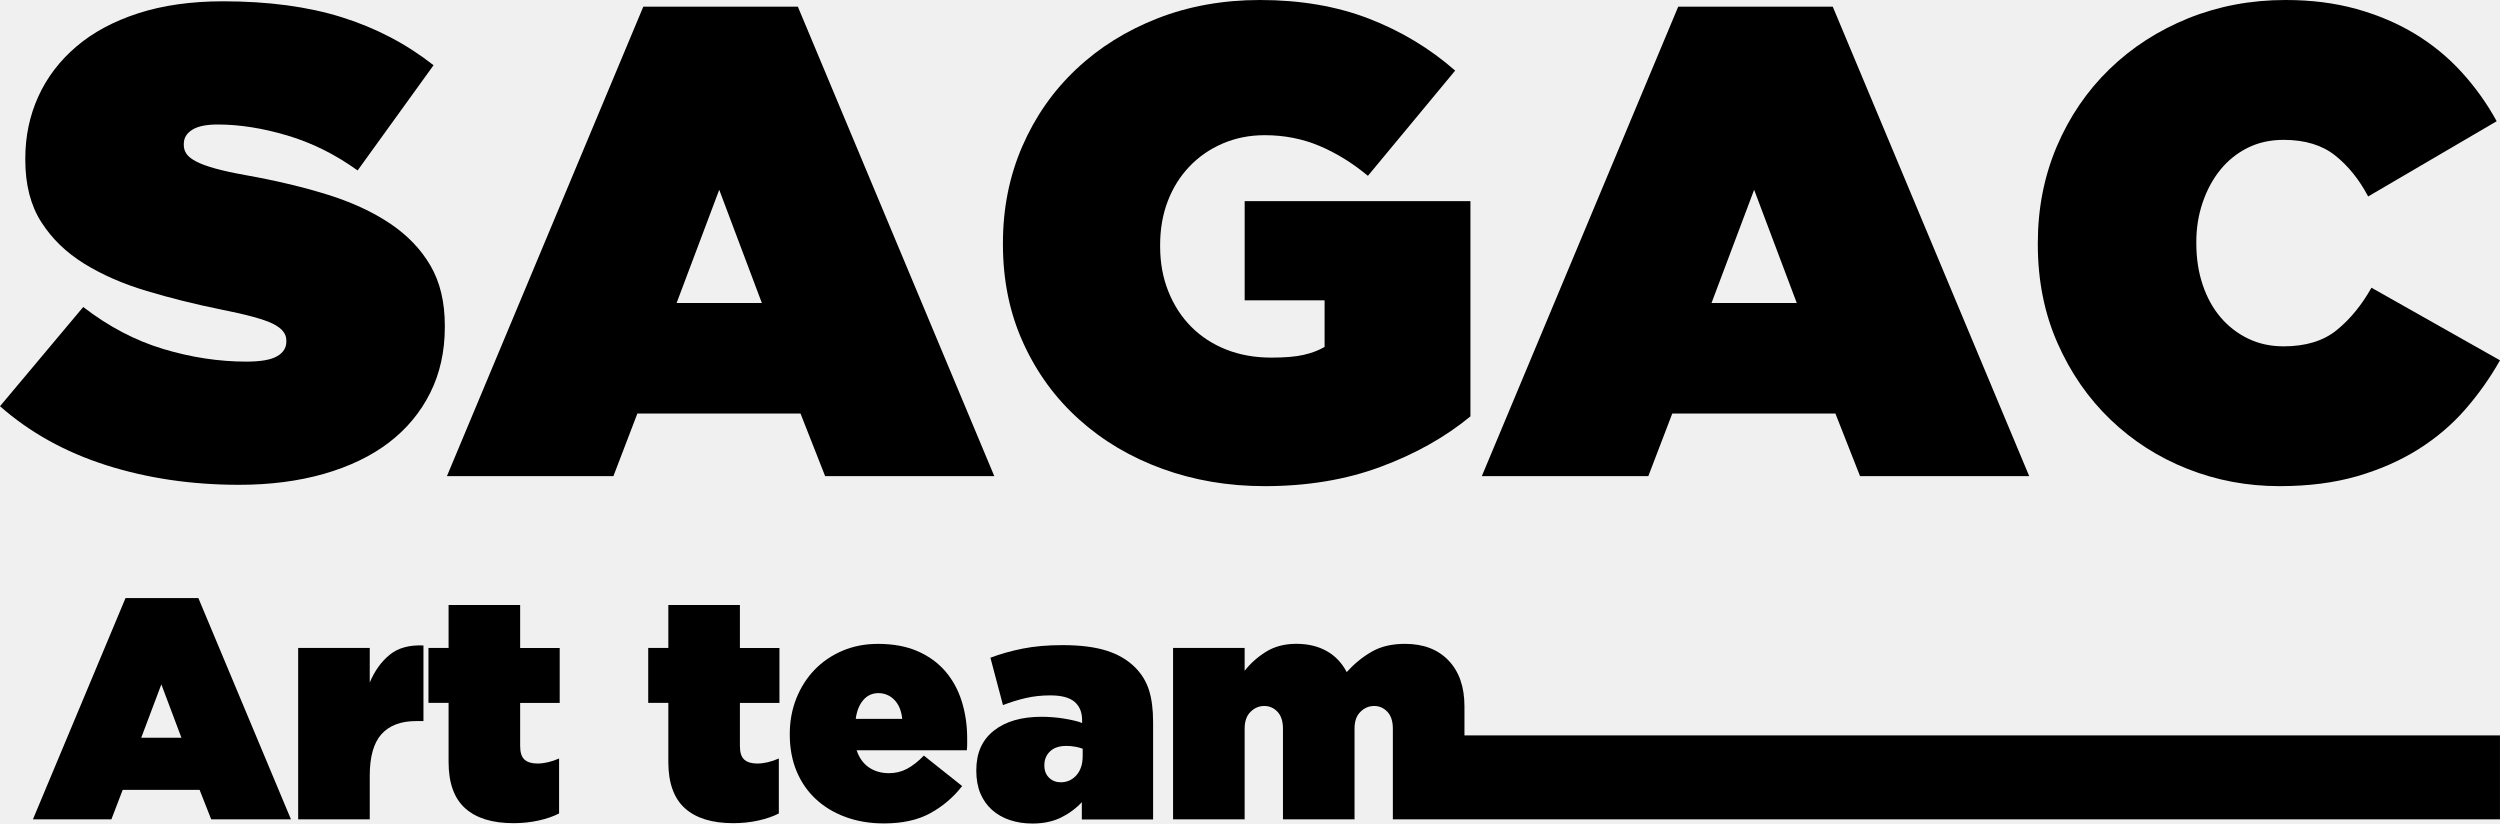
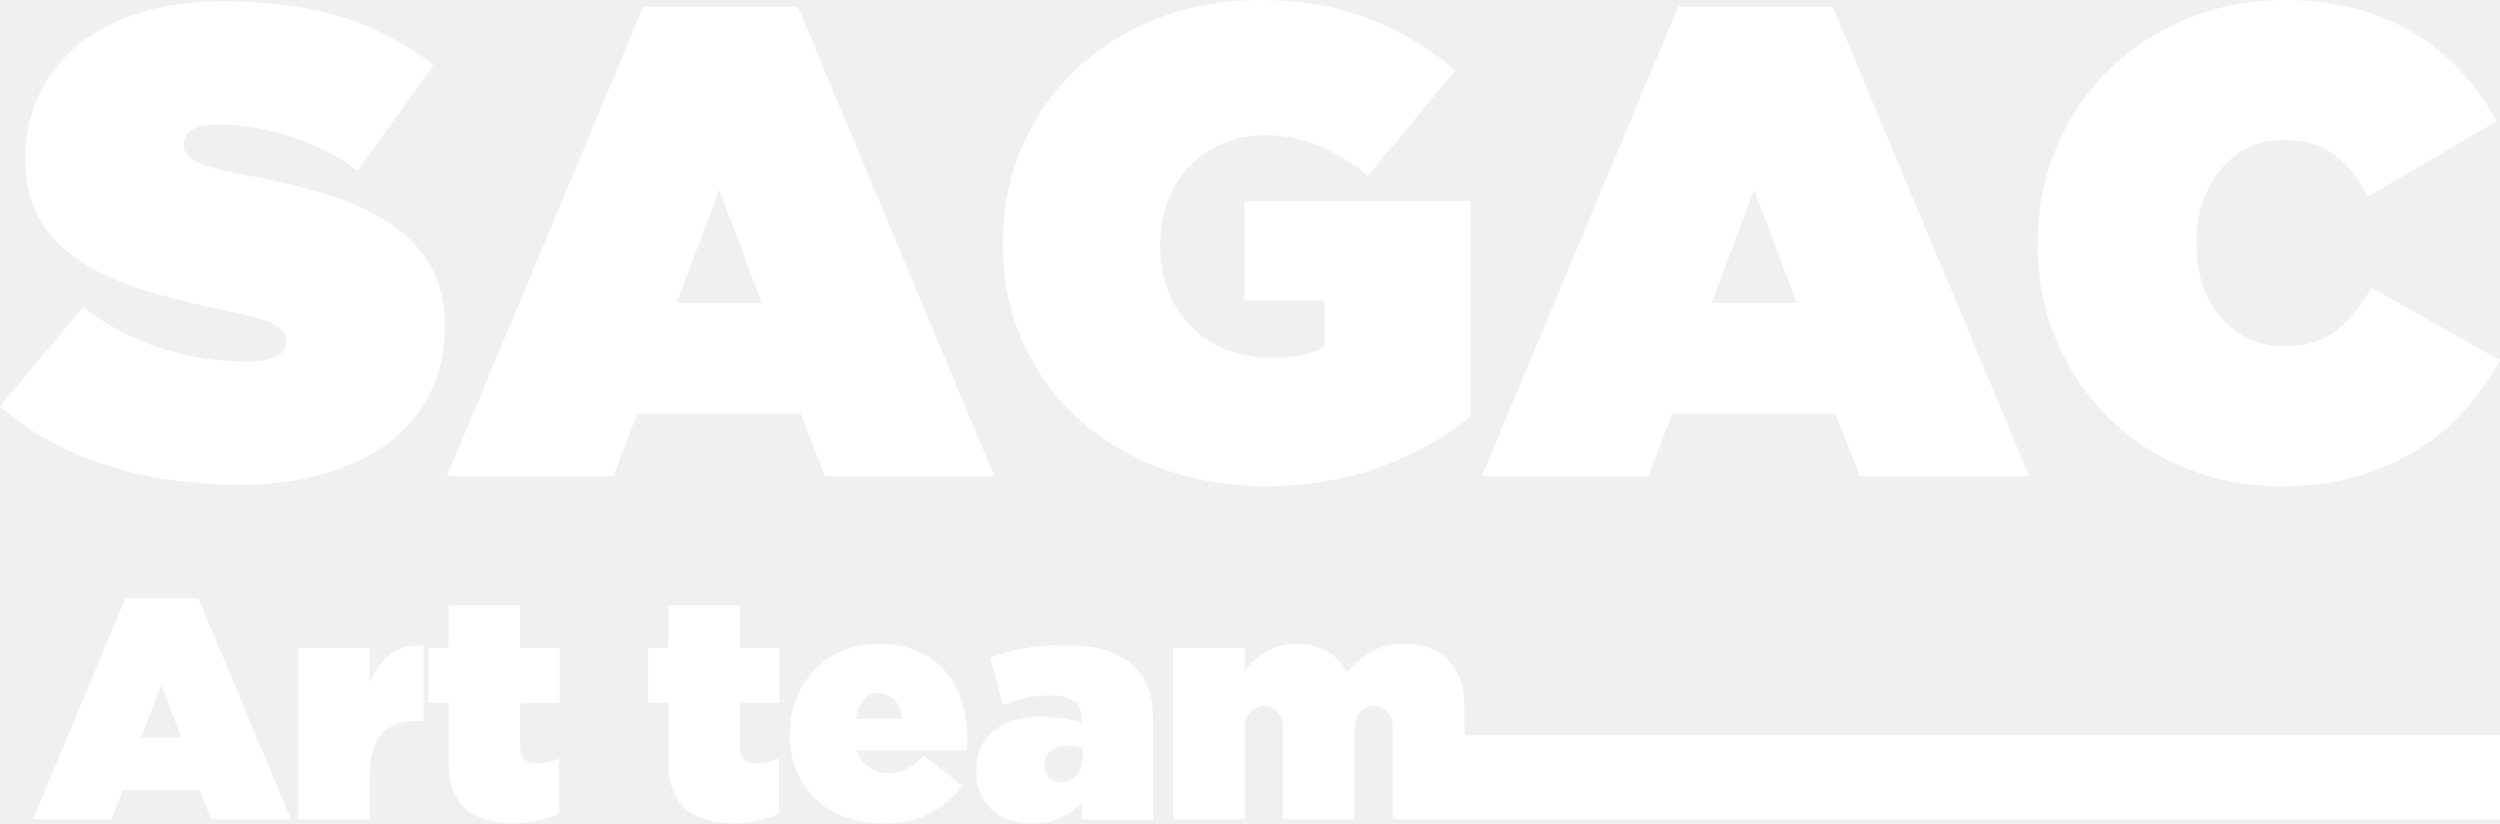
<svg xmlns="http://www.w3.org/2000/svg" version="1.1" x="0px" y="0px" viewBox="0 0 898.39 295.91" style="enable-background:new 0 0 898.39 295.91;" xml:space="preserve">
  <style type="text/css">
	.st0{display:none;}
	.st1{display:inline;}
</style>
  <g id="레이어_1" class="st0">
-     <path class="st1" d="M734.91,105.9v-241.2H493.7l-33.85,33.85l-33.85-33.85H184.8v241.2l33.85,33.85L184.8,173.6v241.2h241.2   l33.85-33.85l33.85,33.85h241.2V173.6l-33.85-33.85L734.91,105.9z M640.4,320.29H279.31V-40.79H640.4V320.29z" />
+     <path class="st1" d="M734.91,105.9v-241.2H493.7l-33.85,33.85l-33.85-33.85H184.8v241.2l33.85,33.85L184.8,173.6v241.2h241.2   l33.85-33.85l33.85,33.85h241.2V173.6l-33.85-33.85L734.91,105.9z M640.4,320.29H279.31V-40.79H640.4V320.29z" fill="#fff" />
  </g>
  <g id="레이어_2">
    <g>
      <g>
        <g>
-           <path d="M85.92,174.22c-17.07,0-32.99-2.35-47.75-7.05C23.41,162.46,10.69,155.4,0,145.98l29.91-35.66      c9.09,7.02,18.67,12.05,28.72,15.08c10.06,3.03,20.02,4.55,29.91,4.55c5.11,0,8.77-0.63,11.01-1.92      c2.23-1.27,3.35-3.02,3.35-5.26v-0.48c0-2.4-1.64-4.39-4.9-5.98c-3.28-1.6-9.38-3.27-18.31-5.03      c-9.41-1.91-18.39-4.14-26.92-6.7c-8.54-2.55-16.04-5.82-22.5-9.82c-6.46-3.99-11.61-8.97-15.43-14.95      c-3.83-5.99-5.75-13.44-5.75-22.38v-0.48c0-7.97,1.56-15.39,4.67-22.25c3.11-6.86,7.66-12.84,13.65-17.95      c5.98-5.11,13.4-9.1,22.25-11.97c8.85-2.87,19.03-4.31,30.51-4.31c16.27,0,30.52,1.91,42.72,5.74s23.17,9.57,32.91,17.23      l-27.29,37.81c-7.98-5.74-16.39-9.93-25.25-12.56c-8.85-2.63-17.19-3.95-25.01-3.95c-4.15,0-7.22,0.64-9.21,1.92      c-2,1.28-2.99,2.95-2.99,5.02v0.48c0,1.12,0.31,2.16,0.96,3.11c0.63,0.96,1.8,1.87,3.47,2.75c1.67,0.88,3.95,1.72,6.82,2.52      c2.87,0.8,6.54,1.6,11,2.4c10.69,1.91,20.43,4.23,29.2,6.94c8.77,2.72,16.31,6.19,22.62,10.41c6.3,4.23,11.16,9.29,14.59,15.2      c3.43,5.9,5.14,13.08,5.14,21.54v0.48c0,8.77-1.75,16.67-5.26,23.69c-3.51,7.02-8.46,12.96-14.83,17.83      c-6.38,4.87-14.16,8.61-23.34,11.25C107.25,172.9,97.08,174.22,85.92,174.22z" />
-           <path d="M231.18,2.39h55.53l70.6,168.72h-60.79l-8.85-22.5h-58.63l-8.61,22.5h-59.83L231.18,2.39z M273.78,108.89L258.46,68.2      l-15.32,40.69H273.78z" />
-           <path d="M454.46,174.7c-13.09,0-25.33-2.08-36.74-6.23c-11.41-4.14-21.38-10.05-29.91-17.71c-8.54-7.66-15.24-16.83-20.1-27.52      c-4.87-10.68-7.3-22.49-7.3-35.42v-0.48c0-12.44,2.31-24.02,6.94-34.71c4.63-10.68,11.09-19.94,19.39-27.76      c8.29-7.82,18.07-13.92,29.32-18.31C427.31,2.19,439.54,0,452.79,0c14.51,0,27.55,2.23,39.13,6.7      c11.56,4.47,21.9,10.69,31,18.67l-31.35,37.81c-5.58-4.63-11.41-8.22-17.47-10.77c-6.07-2.55-12.61-3.83-19.63-3.83      c-5.43,0-10.45,1-15.08,2.99c-4.63,1.99-8.61,4.75-11.96,8.26c-3.35,3.51-5.95,7.66-7.78,12.44c-1.84,4.79-2.75,10.05-2.75,15.8      v0.48c0,5.91,0.99,11.33,2.99,16.27c1.99,4.94,4.74,9.17,8.26,12.68c3.51,3.51,7.7,6.22,12.56,8.14      c4.86,1.91,10.25,2.87,16.15,2.87c4.79,0,8.61-0.31,11.48-0.96c2.87-0.63,5.43-1.59,7.66-2.87v-16.75h-28.72V72.27h81.13v77.36      c-9.09,7.48-19.87,13.53-32.31,18.14C483.66,172.39,469.78,174.7,454.46,174.7z" />
-           <path d="M603.08,2.39h55.53l70.6,168.72h-60.79l-8.85-22.5h-58.63l-8.61,22.5h-59.83L603.08,2.39z M645.68,108.89L630.36,68.2      l-15.32,40.69H645.68z" />
-           <path d="M819.18,174.7c-11.65,0-22.69-2.08-33.15-6.23c-10.45-4.14-19.66-10.05-27.64-17.71c-7.98-7.66-14.33-16.83-19.03-27.52      c-4.71-10.68-7.06-22.49-7.06-35.42v-0.48c0-12.44,2.28-24.02,6.82-34.71c4.55-10.68,10.85-19.94,18.91-27.76      c8.06-7.82,17.51-13.92,28.35-18.31C797.25,2.19,808.89,0,821.34,0c9.25,0,17.74,1.08,25.49,3.23      c7.73,2.16,14.76,5.15,21.06,8.97c6.3,3.83,11.88,8.42,16.75,13.77c4.87,5.35,9.06,11.21,12.56,17.59L851.01,70.6      c-3.2-6.06-7.14-10.97-11.85-14.72s-10.88-5.62-18.54-5.62c-4.79,0-9.1,0.96-12.92,2.87c-3.83,1.92-7.11,4.55-9.82,7.9      c-2.71,3.35-4.82,7.26-6.34,11.73c-1.52,4.47-2.28,9.17-2.28,14.12v0.49c0,5.42,0.75,10.41,2.28,14.95      c1.52,4.55,3.67,8.46,6.46,11.73c2.79,3.27,6.11,5.82,9.94,7.66c3.83,1.84,8.06,2.75,12.68,2.75c7.97,0,14.36-1.96,19.14-5.87      c4.79-3.9,8.94-8.97,12.44-15.2l46.19,26.09c-3.51,6.22-7.65,12.09-12.44,17.59c-4.79,5.5-10.41,10.29-16.87,14.36      c-6.46,4.07-13.8,7.3-22.02,9.7C838.84,173.5,829.55,174.7,819.18,174.7z" />
+           <path d="M85.92,174.22c-17.07,0-32.99-2.35-47.75-7.05C23.41,162.46,10.69,155.4,0,145.98l29.91-35.66      c9.09,7.02,18.67,12.05,28.72,15.08c10.06,3.03,20.02,4.55,29.91,4.55c5.11,0,8.77-0.63,11.01-1.92      c2.23-1.27,3.35-3.02,3.35-5.26v-0.48c0-2.4-1.64-4.39-4.9-5.98c-3.28-1.6-9.38-3.27-18.31-5.03      c-9.41-1.91-18.39-4.14-26.92-6.7c-8.54-2.55-16.04-5.82-22.5-9.82c-6.46-3.99-11.61-8.97-15.43-14.95      c-3.83-5.99-5.75-13.44-5.75-22.38v-0.48c0-7.97,1.56-15.39,4.67-22.25c3.11-6.86,7.66-12.84,13.65-17.95      c5.98-5.11,13.4-9.1,22.25-11.97c8.85-2.87,19.03-4.31,30.51-4.31c16.27,0,30.52,1.91,42.72,5.74s23.17,9.57,32.91,17.23      l-27.29,37.81c-7.98-5.74-16.39-9.93-25.25-12.56c-8.85-2.63-17.19-3.95-25.01-3.95c-4.15,0-7.22,0.64-9.21,1.92      c-2,1.28-2.99,2.95-2.99,5.02v0.48c0,1.12,0.31,2.16,0.96,3.11c0.63,0.96,1.8,1.87,3.47,2.75c1.67,0.88,3.95,1.72,6.82,2.52      c2.87,0.8,6.54,1.6,11,2.4c10.69,1.91,20.43,4.23,29.2,6.94c8.77,2.72,16.31,6.19,22.62,10.41c6.3,4.23,11.16,9.29,14.59,15.2      c3.43,5.9,5.14,13.08,5.14,21.54v0.48c0,8.77-1.75,16.67-5.26,23.69c-3.51,7.02-8.46,12.96-14.83,17.83      c-6.38,4.87-14.16,8.61-23.34,11.25C107.25,172.9,97.08,174.22,85.92,174.22z" fill="#fff" />
+           <path d="M231.18,2.39h55.53l70.6,168.72h-60.79l-8.85-22.5h-58.63l-8.61,22.5h-59.83L231.18,2.39z M273.78,108.89L258.46,68.2      l-15.32,40.69H273.78z" fill="#fff" />
+           <path d="M454.46,174.7c-13.09,0-25.33-2.08-36.74-6.23c-11.41-4.14-21.38-10.05-29.91-17.71c-8.54-7.66-15.24-16.83-20.1-27.52      c-4.87-10.68-7.3-22.49-7.3-35.42v-0.48c0-12.44,2.31-24.02,6.94-34.71c4.63-10.68,11.09-19.94,19.39-27.76      c8.29-7.82,18.07-13.92,29.32-18.31C427.31,2.19,439.54,0,452.79,0c14.51,0,27.55,2.23,39.13,6.7      c11.56,4.47,21.9,10.69,31,18.67l-31.35,37.81c-5.58-4.63-11.41-8.22-17.47-10.77c-6.07-2.55-12.61-3.83-19.63-3.83      c-5.43,0-10.45,1-15.08,2.99c-4.63,1.99-8.61,4.75-11.96,8.26c-3.35,3.51-5.95,7.66-7.78,12.44c-1.84,4.79-2.75,10.05-2.75,15.8      v0.48c0,5.91,0.99,11.33,2.99,16.27c1.99,4.94,4.74,9.17,8.26,12.68c3.51,3.51,7.7,6.22,12.56,8.14      c4.86,1.91,10.25,2.87,16.15,2.87c4.79,0,8.61-0.31,11.48-0.96c2.87-0.63,5.43-1.59,7.66-2.87v-16.75h-28.72V72.27h81.13v77.36      c-9.09,7.48-19.87,13.53-32.31,18.14C483.66,172.39,469.78,174.7,454.46,174.7z" fill="#fff" />
+           <path d="M603.08,2.39h55.53l70.6,168.72h-60.79l-8.85-22.5h-58.63l-8.61,22.5h-59.83L603.08,2.39z M645.68,108.89L630.36,68.2      l-15.32,40.69H645.68z" fill="#fff" />
+           <path d="M819.18,174.7c-11.65,0-22.69-2.08-33.15-6.23c-10.45-4.14-19.66-10.05-27.64-17.71c-7.98-7.66-14.33-16.83-19.03-27.52      c-4.71-10.68-7.06-22.49-7.06-35.42v-0.48c0-12.44,2.28-24.02,6.82-34.71c4.55-10.68,10.85-19.94,18.91-27.76      c8.06-7.82,17.51-13.92,28.35-18.31C797.25,2.19,808.89,0,821.34,0c9.25,0,17.74,1.08,25.49,3.23      c7.73,2.16,14.76,5.15,21.06,8.97c6.3,3.83,11.88,8.42,16.75,13.77c4.87,5.35,9.06,11.21,12.56,17.59L851.01,70.6      c-3.2-6.06-7.14-10.97-11.85-14.72s-10.88-5.62-18.54-5.62c-4.79,0-9.1,0.96-12.92,2.87c-3.83,1.92-7.11,4.55-9.82,7.9      c-2.71,3.35-4.82,7.26-6.34,11.73c-1.52,4.47-2.28,9.17-2.28,14.12v0.49c0,5.42,0.75,10.41,2.28,14.95      c1.52,4.55,3.67,8.46,6.46,11.73c2.79,3.27,6.11,5.82,9.94,7.66c3.83,1.84,8.06,2.75,12.68,2.75c7.97,0,14.36-1.96,19.14-5.87      c4.79-3.9,8.94-8.97,12.44-15.2l46.19,26.09c-3.51,6.22-7.65,12.09-12.44,17.59c-4.79,5.5-10.41,10.29-16.87,14.36      c-6.46,4.07-13.8,7.3-22.02,9.7C838.84,173.5,829.55,174.7,819.18,174.7z" fill="#fff" />
        </g>
      </g>
      <g>
-         <path d="M45.11,214.91l-33.28,79.53h28.2l4.06-10.6h27.64l4.17,10.6h28.66l-33.28-79.53H45.11z M50.75,265.11l7.23-19.18     l7.22,19.18H50.75z" />
-         <path d="M132.87,245.26v-12.41h-25.72v61.59h25.72v-15.68c0-6.84,1.41-11.82,4.23-14.95c2.82-3.12,6.94-4.68,12.36-4.68h2.71     v-27.18c-5.11-0.23-9.18,0.9-12.18,3.38C136.97,237.81,134.61,241.12,132.87,245.26z" />
-         <path d="M186.92,217.4h-25.72v15.45h-7.23v19.74h7.23v21.22c0,7.52,1.98,13.06,5.95,16.64c3.97,3.57,9.76,5.36,17.39,5.36     c3.17,0,6.18-0.32,9.04-0.96c2.86-0.63,5.3-1.48,7.33-2.53v-19.75c-2.78,1.21-5.38,1.81-7.79,1.81c-2.03,0-3.57-0.47-4.62-1.4     c-1.06-0.94-1.58-2.56-1.58-4.88v-15.49h14.21v-19.74h-14.21V217.4z" />
-         <path d="M265.89,217.4h-25.72v15.45h-7.23v19.74h7.23v21.22c0,7.52,1.98,13.06,5.95,16.64c3.97,3.57,9.76,5.36,17.39,5.36     c3.17,0,6.18-0.32,9.04-0.96c2.86-0.63,5.3-1.48,7.33-2.53v-19.75c-2.78,1.21-5.38,1.81-7.79,1.81c-2.03,0-3.57-0.47-4.62-1.4     c-1.06-0.94-1.58-2.56-1.58-4.88v-15.49h14.21v-19.74h-14.21V217.4z" />
-         <path d="M339.78,241.31c-2.63-3.08-5.97-5.51-9.99-7.28c-4.02-1.76-8.78-2.65-14.27-2.65c-4.66,0-8.93,0.83-12.81,2.49     c-3.87,1.65-7.2,3.93-9.98,6.82c-2.79,2.89-4.97,6.32-6.55,10.26c-1.58,3.95-2.37,8.22-2.37,12.81v0.22     c0,4.82,0.81,9.18,2.42,13.09c1.62,3.91,3.91,7.26,6.89,10.04c2.97,2.78,6.54,4.94,10.71,6.48c4.18,1.54,8.78,2.31,13.82,2.31     c6.69,0,12.28-1.24,16.76-3.73c4.47-2.48,8.25-5.71,11.34-9.7l-13.76-10.94c-2.03,2.1-4.05,3.68-6.04,4.74     c-1.99,1.06-4.15,1.58-6.48,1.58c-2.78,0-5.19-0.7-7.23-2.08c-2.03-1.4-3.49-3.44-4.4-6.15h39.6c0.07-0.68,0.12-1.4,0.12-2.15     c0-0.74,0-1.46,0-2.14c0-4.66-0.64-9.06-1.92-13.2C344.36,248,342.41,244.4,339.78,241.31z M307.51,258.34     c0.38-2.86,1.29-5.11,2.71-6.77c1.43-1.65,3.23-2.49,5.42-2.49c2.26,0,4.18,0.82,5.76,2.43c1.58,1.62,2.52,3.89,2.82,6.82H307.51     z" />
-         <path d="M407.91,239.84c-2.7-2.71-6.14-4.72-10.32-6.04c-4.18-1.31-9.42-1.97-15.74-1.97c-5.42,0-10.19,0.42-14.33,1.25     c-4.13,0.83-8.01,1.91-11.61,3.27l4.51,17.03c2.71-1.05,5.44-1.89,8.18-2.53c2.75-0.64,5.7-0.96,8.86-0.96     c3.98,0,6.88,0.78,8.69,2.31c1.8,1.54,2.71,3.75,2.71,6.6v1.02c-0.68-0.3-1.58-0.59-2.71-0.84c-1.13-0.27-2.35-0.51-3.66-0.73     c-1.32-0.23-2.69-0.39-4.12-0.5c-1.43-0.12-2.78-0.17-4.06-0.17c-7.23,0-12.94,1.65-17.15,4.97c-4.21,3.31-6.32,8.04-6.32,14.21     v0.23c0,3.08,0.49,5.79,1.46,8.12c0.98,2.33,2.38,4.31,4.18,5.92c1.81,1.62,3.95,2.85,6.44,3.67c2.48,0.83,5.19,1.24,8.12,1.24     c3.84,0,7.21-0.7,10.1-2.08c2.89-1.4,5.44-3.26,7.62-5.59v6.21h25.61v-35.08c0-4.52-0.49-8.31-1.47-11.39     C411.9,244.88,410.24,242.17,407.91,239.84z M389.07,271.65c0,2.94-0.75,5.24-2.25,6.94c-1.51,1.69-3.39,2.53-5.65,2.53     c-1.65,0-3.05-0.54-4.17-1.63c-1.13-1.09-1.7-2.53-1.7-4.34v-0.23c0-1.96,0.68-3.59,2.03-4.9c1.36-1.31,3.31-1.97,5.87-1.97     c1.06,0,2.11,0.09,3.16,0.28c1.06,0.18,1.96,0.43,2.71,0.73V271.65z" />
-         <path d="M526.26,264.29v-10.46c0-7-1.9-12.49-5.71-16.47c-3.81-3.99-9.03-5.99-15.67-5.99c-4.75,0-8.77,0.96-12.05,2.88     c-3.28,1.91-6.24,4.34-8.88,7.27c-1.73-3.31-4.12-5.83-7.2-7.56s-6.71-2.6-10.91-2.6c-4.28,0-7.95,0.98-11.03,2.94     s-5.58,4.21-7.54,6.77v-8.24h-25.72v61.59h25.72v-32.6c0-2.63,0.72-4.65,2.13-6.03c1.41-1.4,3.06-2.09,4.92-2.09     s3.45,0.7,4.76,2.09c1.3,1.39,1.96,3.4,1.96,6.03v32.6h25.72v-32.6c0-2.63,0.71-4.65,2.13-6.03c1.41-1.4,3.06-2.09,4.92-2.09     c1.86,0,3.45,0.7,4.76,2.09c1.3,1.39,1.96,3.4,1.96,6.03v32.6h7.58v0h390.27v-30.15H526.26z" />
+         <path d="M45.11,214.91l-33.28,79.53h28.2l4.06-10.6h27.64l4.17,10.6h28.66l-33.28-79.53H45.11z M50.75,265.11l7.23-19.18     l7.22,19.18H50.75z" fill="#fff" />
+         <path d="M132.87,245.26v-12.41h-25.72v61.59h25.72v-15.68c0-6.84,1.41-11.82,4.23-14.95c2.82-3.12,6.94-4.68,12.36-4.68h2.71     v-27.18c-5.11-0.23-9.18,0.9-12.18,3.38C136.97,237.81,134.61,241.12,132.87,245.26z" fill="#fff" />
+         <path d="M186.92,217.4h-25.72v15.45h-7.23v19.74h7.23v21.22c0,7.52,1.98,13.06,5.95,16.64c3.97,3.57,9.76,5.36,17.39,5.36     c3.17,0,6.18-0.32,9.04-0.96c2.86-0.63,5.3-1.48,7.33-2.53v-19.75c-2.78,1.21-5.38,1.81-7.79,1.81c-2.03,0-3.57-0.47-4.62-1.4     c-1.06-0.94-1.58-2.56-1.58-4.88v-15.49h14.21v-19.74h-14.21V217.4z" fill="#fff" />
+         <path d="M265.89,217.4h-25.72v15.45h-7.23v19.74h7.23v21.22c0,7.52,1.98,13.06,5.95,16.64c3.97,3.57,9.76,5.36,17.39,5.36     c3.17,0,6.18-0.32,9.04-0.96c2.86-0.63,5.3-1.48,7.33-2.53v-19.75c-2.78,1.21-5.38,1.81-7.79,1.81c-2.03,0-3.57-0.47-4.62-1.4     c-1.06-0.94-1.58-2.56-1.58-4.88v-15.49h14.21v-19.74h-14.21V217.4z" fill="#fff" />
+         <path d="M339.78,241.31c-2.63-3.08-5.97-5.51-9.99-7.28c-4.02-1.76-8.78-2.65-14.27-2.65c-4.66,0-8.93,0.83-12.81,2.49     c-3.87,1.65-7.2,3.93-9.98,6.82c-2.79,2.89-4.97,6.32-6.55,10.26c-1.58,3.95-2.37,8.22-2.37,12.81v0.22     c0,4.82,0.81,9.18,2.42,13.09c1.62,3.91,3.91,7.26,6.89,10.04c2.97,2.78,6.54,4.94,10.71,6.48c4.18,1.54,8.78,2.31,13.82,2.31     c6.69,0,12.28-1.24,16.76-3.73c4.47-2.48,8.25-5.71,11.34-9.7l-13.76-10.94c-2.03,2.1-4.05,3.68-6.04,4.74     c-1.99,1.06-4.15,1.58-6.48,1.58c-2.78,0-5.19-0.7-7.23-2.08c-2.03-1.4-3.49-3.44-4.4-6.15h39.6c0.07-0.68,0.12-1.4,0.12-2.15     c0-0.74,0-1.46,0-2.14c0-4.66-0.64-9.06-1.92-13.2C344.36,248,342.41,244.4,339.78,241.31z M307.51,258.34     c0.38-2.86,1.29-5.11,2.71-6.77c1.43-1.65,3.23-2.49,5.42-2.49c2.26,0,4.18,0.82,5.76,2.43c1.58,1.62,2.52,3.89,2.82,6.82H307.51     z" fill="#fff" />
+         <path d="M407.91,239.84c-2.7-2.71-6.14-4.72-10.32-6.04c-4.18-1.31-9.42-1.97-15.74-1.97c-5.42,0-10.19,0.42-14.33,1.25     c-4.13,0.83-8.01,1.91-11.61,3.27l4.51,17.03c2.71-1.05,5.44-1.89,8.18-2.53c2.75-0.64,5.7-0.96,8.86-0.96     c3.98,0,6.88,0.78,8.69,2.31c1.8,1.54,2.71,3.75,2.71,6.6v1.02c-0.68-0.3-1.58-0.59-2.71-0.84c-1.13-0.27-2.35-0.51-3.66-0.73     c-1.32-0.23-2.69-0.39-4.12-0.5c-1.43-0.12-2.78-0.17-4.06-0.17c-7.23,0-12.94,1.65-17.15,4.97c-4.21,3.31-6.32,8.04-6.32,14.21     v0.23c0,3.08,0.49,5.79,1.46,8.12c0.98,2.33,2.38,4.31,4.18,5.92c1.81,1.62,3.95,2.85,6.44,3.67c2.48,0.83,5.19,1.24,8.12,1.24     c3.84,0,7.21-0.7,10.1-2.08c2.89-1.4,5.44-3.26,7.62-5.59v6.21h25.61v-35.08c0-4.52-0.49-8.31-1.47-11.39     C411.9,244.88,410.24,242.17,407.91,239.84z M389.07,271.65c0,2.94-0.75,5.24-2.25,6.94c-1.51,1.69-3.39,2.53-5.65,2.53     c-1.65,0-3.05-0.54-4.17-1.63c-1.13-1.09-1.7-2.53-1.7-4.34v-0.23c0-1.96,0.68-3.59,2.03-4.9c1.36-1.31,3.31-1.97,5.87-1.97     c1.06,0,2.11,0.09,3.16,0.28c1.06,0.18,1.96,0.43,2.71,0.73V271.65z" fill="#fff" />
+         <path d="M526.26,264.29v-10.46c0-7-1.9-12.49-5.71-16.47c-3.81-3.99-9.03-5.99-15.67-5.99c-4.75,0-8.77,0.96-12.05,2.88     c-3.28,1.91-6.24,4.34-8.88,7.27c-1.73-3.31-4.12-5.83-7.2-7.56s-6.71-2.6-10.91-2.6c-4.28,0-7.95,0.98-11.03,2.94     s-5.58,4.21-7.54,6.77v-8.24h-25.72v61.59h25.72v-32.6c0-2.63,0.72-4.65,2.13-6.03c1.41-1.4,3.06-2.09,4.92-2.09     s3.45,0.7,4.76,2.09c1.3,1.39,1.96,3.4,1.96,6.03v32.6h25.72v-32.6c0-2.63,0.71-4.65,2.13-6.03c1.41-1.4,3.06-2.09,4.92-2.09     c1.86,0,3.45,0.7,4.76,2.09c1.3,1.39,1.96,3.4,1.96,6.03v32.6h7.58v0h390.27v-30.15H526.26z" fill="#fff" />
      </g>
    </g>
  </g>
</svg>
